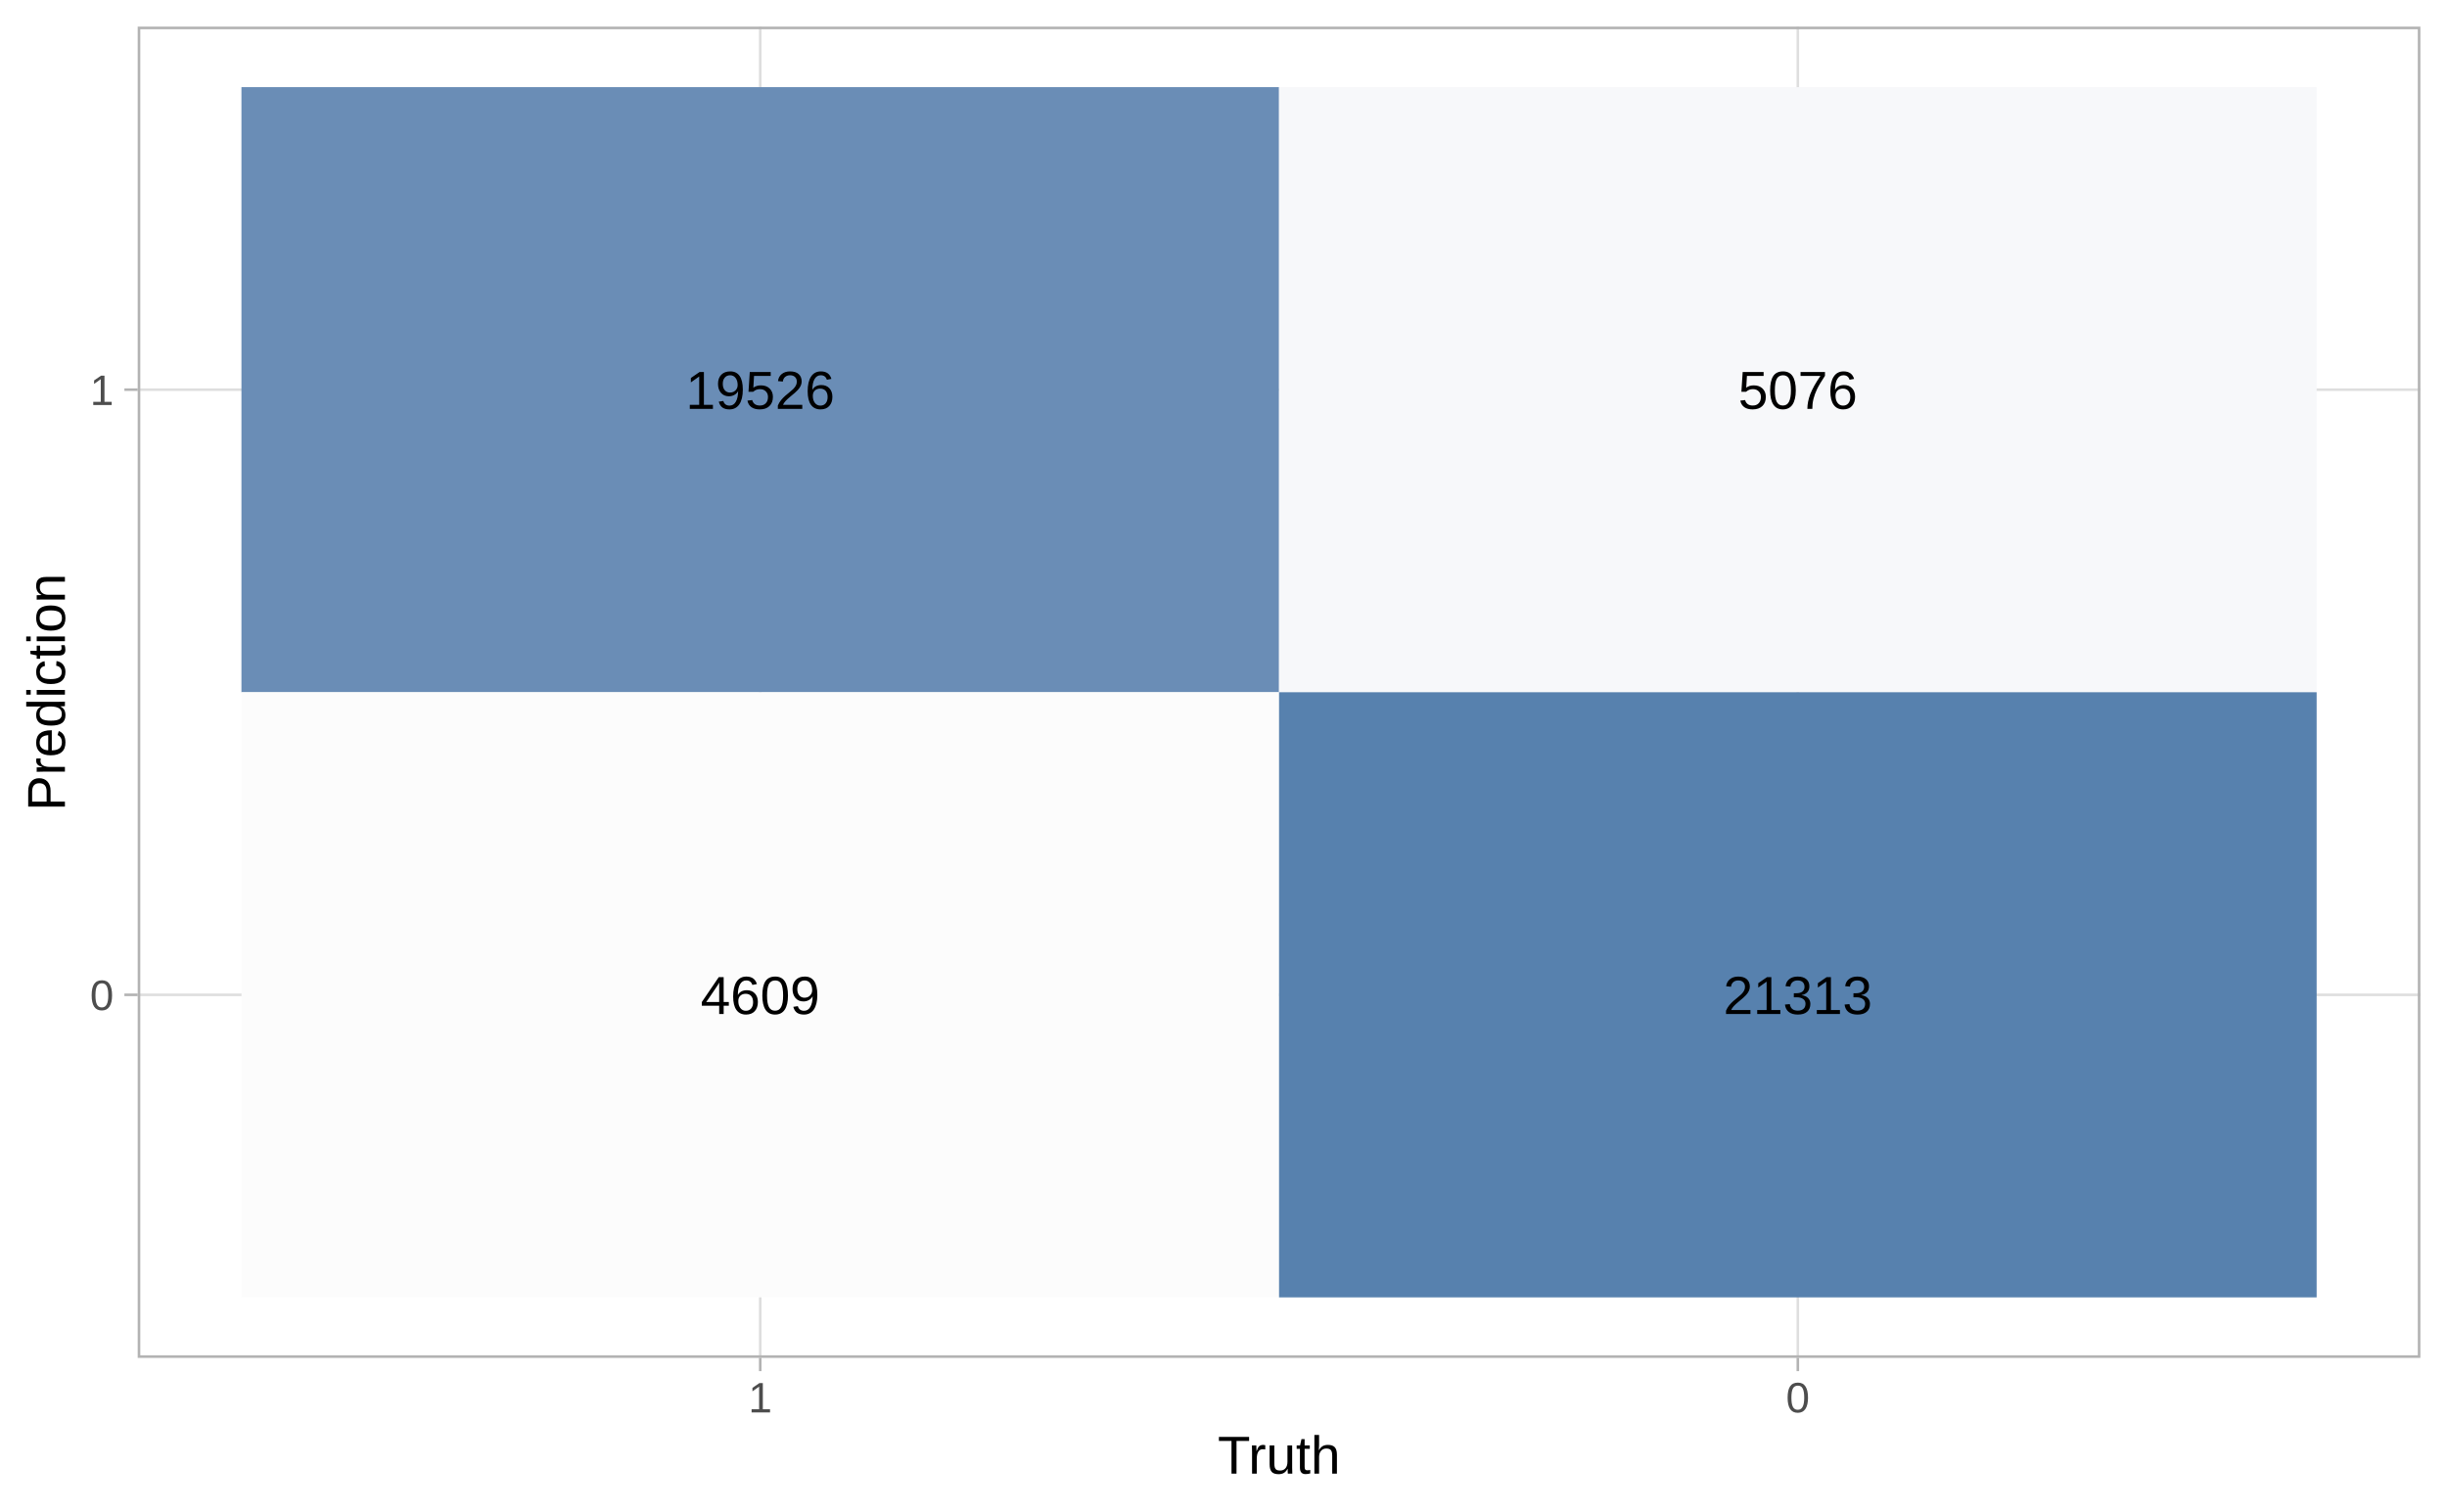
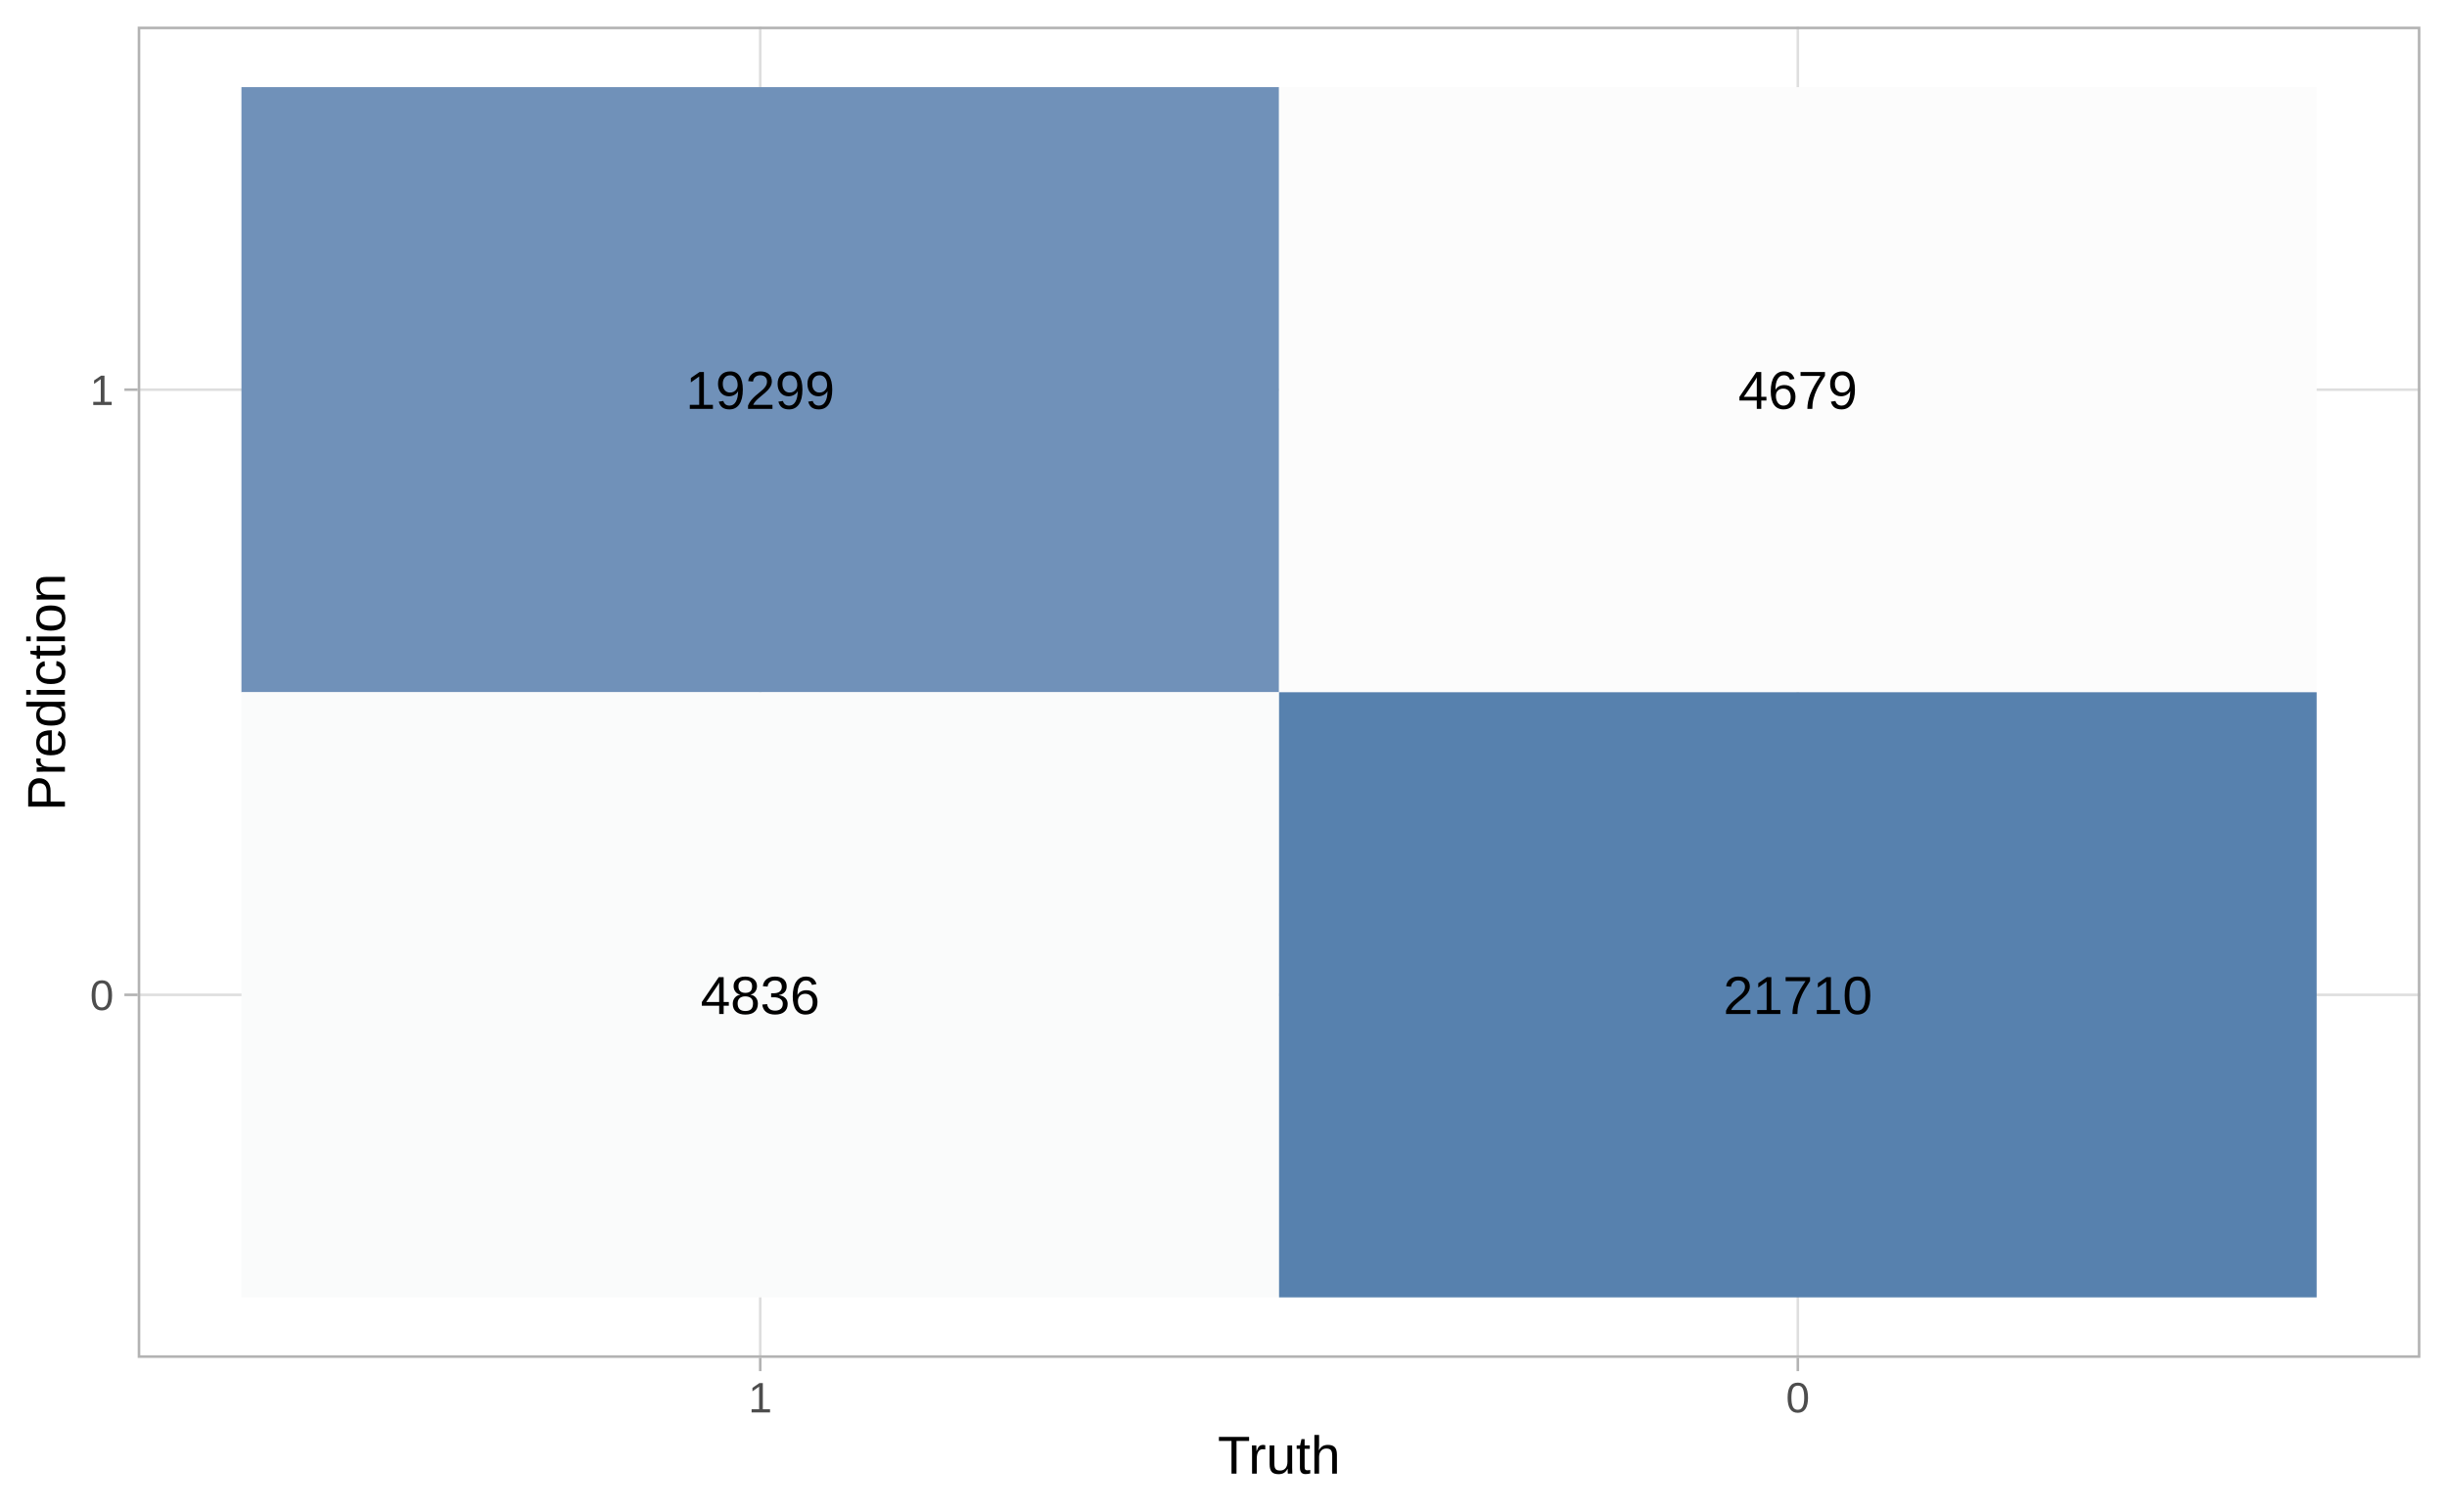
<svg xmlns="http://www.w3.org/2000/svg" class="svglite" width="504.00pt" height="311.47pt" viewBox="0 0 504.00 311.47">
  <defs>
    <style type="text/css">
    .svglite line, .svglite polyline, .svglite polygon, .svglite path, .svglite rect, .svglite circle {
      fill: none;
      stroke: #000000;
      stroke-linecap: round;
      stroke-linejoin: round;
      stroke-miterlimit: 10.00;
    }
  </style>
  </defs>
  <rect width="100%" height="100%" style="stroke: none; fill: #FFFFFF;" />
  <defs>
    <clipPath id="cpMC4wMHw1MDQuMDB8MC4wMHwzMTEuNDc=">
      <rect x="0.00" y="0.00" width="504.00" height="311.47" />
    </clipPath>
  </defs>
  <g clip-path="url(#cpMC4wMHw1MDQuMDB8MC4wMHwzMTEuNDc=)">
    <rect x="0.00" y="0.00" width="504.00" height="311.47" style="stroke-width: 1.07; stroke: #FFFFFF; fill: #FFFFFF;" />
  </g>
  <defs>
    <clipPath id="cpMjguMzZ8NDk4LjUyfDUuNDh8Mjc5Ljcy">
      <rect x="28.36" y="5.48" width="470.16" height="274.24" />
    </clipPath>
  </defs>
  <g clip-path="url(#cpMjguMzZ8NDk4LjUyfDUuNDh8Mjc5Ljcy)">
    <polyline points="28.36,204.93 498.52,204.93 " style="stroke-width: 0.53; stroke: #DEDEDE; stroke-linecap: butt;" />
    <polyline points="28.36,80.27 498.52,80.27 " style="stroke-width: 0.53; stroke: #DEDEDE; stroke-linecap: butt;" />
    <polyline points="156.58,279.72 156.58,5.48 " style="stroke-width: 0.53; stroke: #DEDEDE; stroke-linecap: butt;" />
    <polyline points="370.29,279.72 370.29,5.48 " style="stroke-width: 0.53; stroke: #DEDEDE; stroke-linecap: butt;" />
-     <rect x="49.73" y="17.95" width="213.71" height="124.66" style="stroke-width: 0.21; stroke: none; stroke-linecap: square; stroke-linejoin: miter; fill: #6A8DB6;" />
-     <rect x="49.73" y="142.60" width="213.71" height="124.66" style="stroke-width: 0.21; stroke: none; stroke-linecap: square; stroke-linejoin: miter; fill: #FCFCFC;" />
-     <rect x="263.44" y="17.95" width="213.71" height="124.66" style="stroke-width: 0.21; stroke: none; stroke-linecap: square; stroke-linejoin: miter; fill: #F7F8FA;" />
+     <rect x="49.73" y="17.95" width="213.71" height="124.66" style="stroke-width: 0.21; stroke: none; stroke-linecap: square; stroke-linejoin: miter; fill: #7091B9;" />
+     <rect x="49.73" y="142.60" width="213.71" height="124.66" style="stroke-width: 0.21; stroke: none; stroke-linecap: square; stroke-linejoin: miter; fill: #FAFBFB;" />
+     <rect x="263.44" y="17.95" width="213.71" height="124.66" style="stroke-width: 0.21; stroke: none; stroke-linecap: square; stroke-linejoin: miter; fill: #FCFCFC;" />
    <rect x="263.44" y="142.60" width="213.71" height="124.66" style="stroke-width: 0.21; stroke: none; stroke-linecap: square; stroke-linejoin: miter; fill: #5781AE;" />
-     <text x="156.58" y="84.23" text-anchor="middle" style="font-size: 11.04px; font-family: Arial;" textLength="30.67px" lengthAdjust="spacingAndGlyphs">19526</text>
-     <text x="156.58" y="208.89" text-anchor="middle" style="font-size: 11.04px; font-family: Arial;" textLength="24.54px" lengthAdjust="spacingAndGlyphs">4609</text>
-     <text x="370.29" y="84.23" text-anchor="middle" style="font-size: 11.04px; font-family: Arial;" textLength="24.54px" lengthAdjust="spacingAndGlyphs">5076</text>
-     <text x="370.29" y="208.89" text-anchor="middle" style="font-size: 11.04px; font-family: Arial;" textLength="30.67px" lengthAdjust="spacingAndGlyphs">21313</text>
+     <text x="156.58" y="84.23" text-anchor="middle" style="font-size: 11.04px; font-family: Arial;" textLength="30.67px" lengthAdjust="spacingAndGlyphs">19299</text>
+     <text x="156.58" y="208.89" text-anchor="middle" style="font-size: 11.04px; font-family: Arial;" textLength="24.54px" lengthAdjust="spacingAndGlyphs">4836</text>
+     <text x="370.29" y="84.23" text-anchor="middle" style="font-size: 11.04px; font-family: Arial;" textLength="24.54px" lengthAdjust="spacingAndGlyphs">4679</text>
+     <text x="370.29" y="208.89" text-anchor="middle" style="font-size: 11.04px; font-family: Arial;" textLength="30.67px" lengthAdjust="spacingAndGlyphs">21710</text>
    <rect x="28.36" y="5.48" width="470.16" height="274.24" style="stroke-width: 1.07; stroke: #B3B3B3;" />
  </g>
  <g clip-path="url(#cpMC4wMHw1MDQuMDB8MC4wMHwzMTEuNDc=)">
    <text x="23.43" y="208.08" text-anchor="end" style="font-size: 8.80px; fill: #4D4D4D; font-family: Arial;" textLength="4.90px" lengthAdjust="spacingAndGlyphs">0</text>
    <text x="23.43" y="83.43" text-anchor="end" style="font-size: 8.80px; fill: #4D4D4D; font-family: Arial;" textLength="4.90px" lengthAdjust="spacingAndGlyphs">1</text>
    <polyline points="25.62,204.93 28.36,204.93 " style="stroke-width: 0.53; stroke: #B3B3B3; stroke-linecap: butt;" />
    <polyline points="25.62,80.27 28.36,80.27 " style="stroke-width: 0.53; stroke: #B3B3B3; stroke-linecap: butt;" />
    <polyline points="156.58,282.46 156.58,279.72 " style="stroke-width: 0.53; stroke: #B3B3B3; stroke-linecap: butt;" />
    <polyline points="370.29,282.46 370.29,279.72 " style="stroke-width: 0.53; stroke: #B3B3B3; stroke-linecap: butt;" />
    <text x="156.58" y="290.96" text-anchor="middle" style="font-size: 8.80px; fill: #4D4D4D; font-family: Arial;" textLength="4.90px" lengthAdjust="spacingAndGlyphs">1</text>
    <text x="370.29" y="290.96" text-anchor="middle" style="font-size: 8.80px; fill: #4D4D4D; font-family: Arial;" textLength="4.90px" lengthAdjust="spacingAndGlyphs">0</text>
    <text x="263.44" y="303.57" text-anchor="middle" style="font-size: 11.00px; font-family: Arial;" textLength="25.68px" lengthAdjust="spacingAndGlyphs">Truth</text>
    <text transform="translate(13.37,142.60) rotate(-90)" text-anchor="middle" style="font-size: 11.00px; font-family: Arial;" textLength="48.92px" lengthAdjust="spacingAndGlyphs">Prediction</text>
  </g>
</svg>
